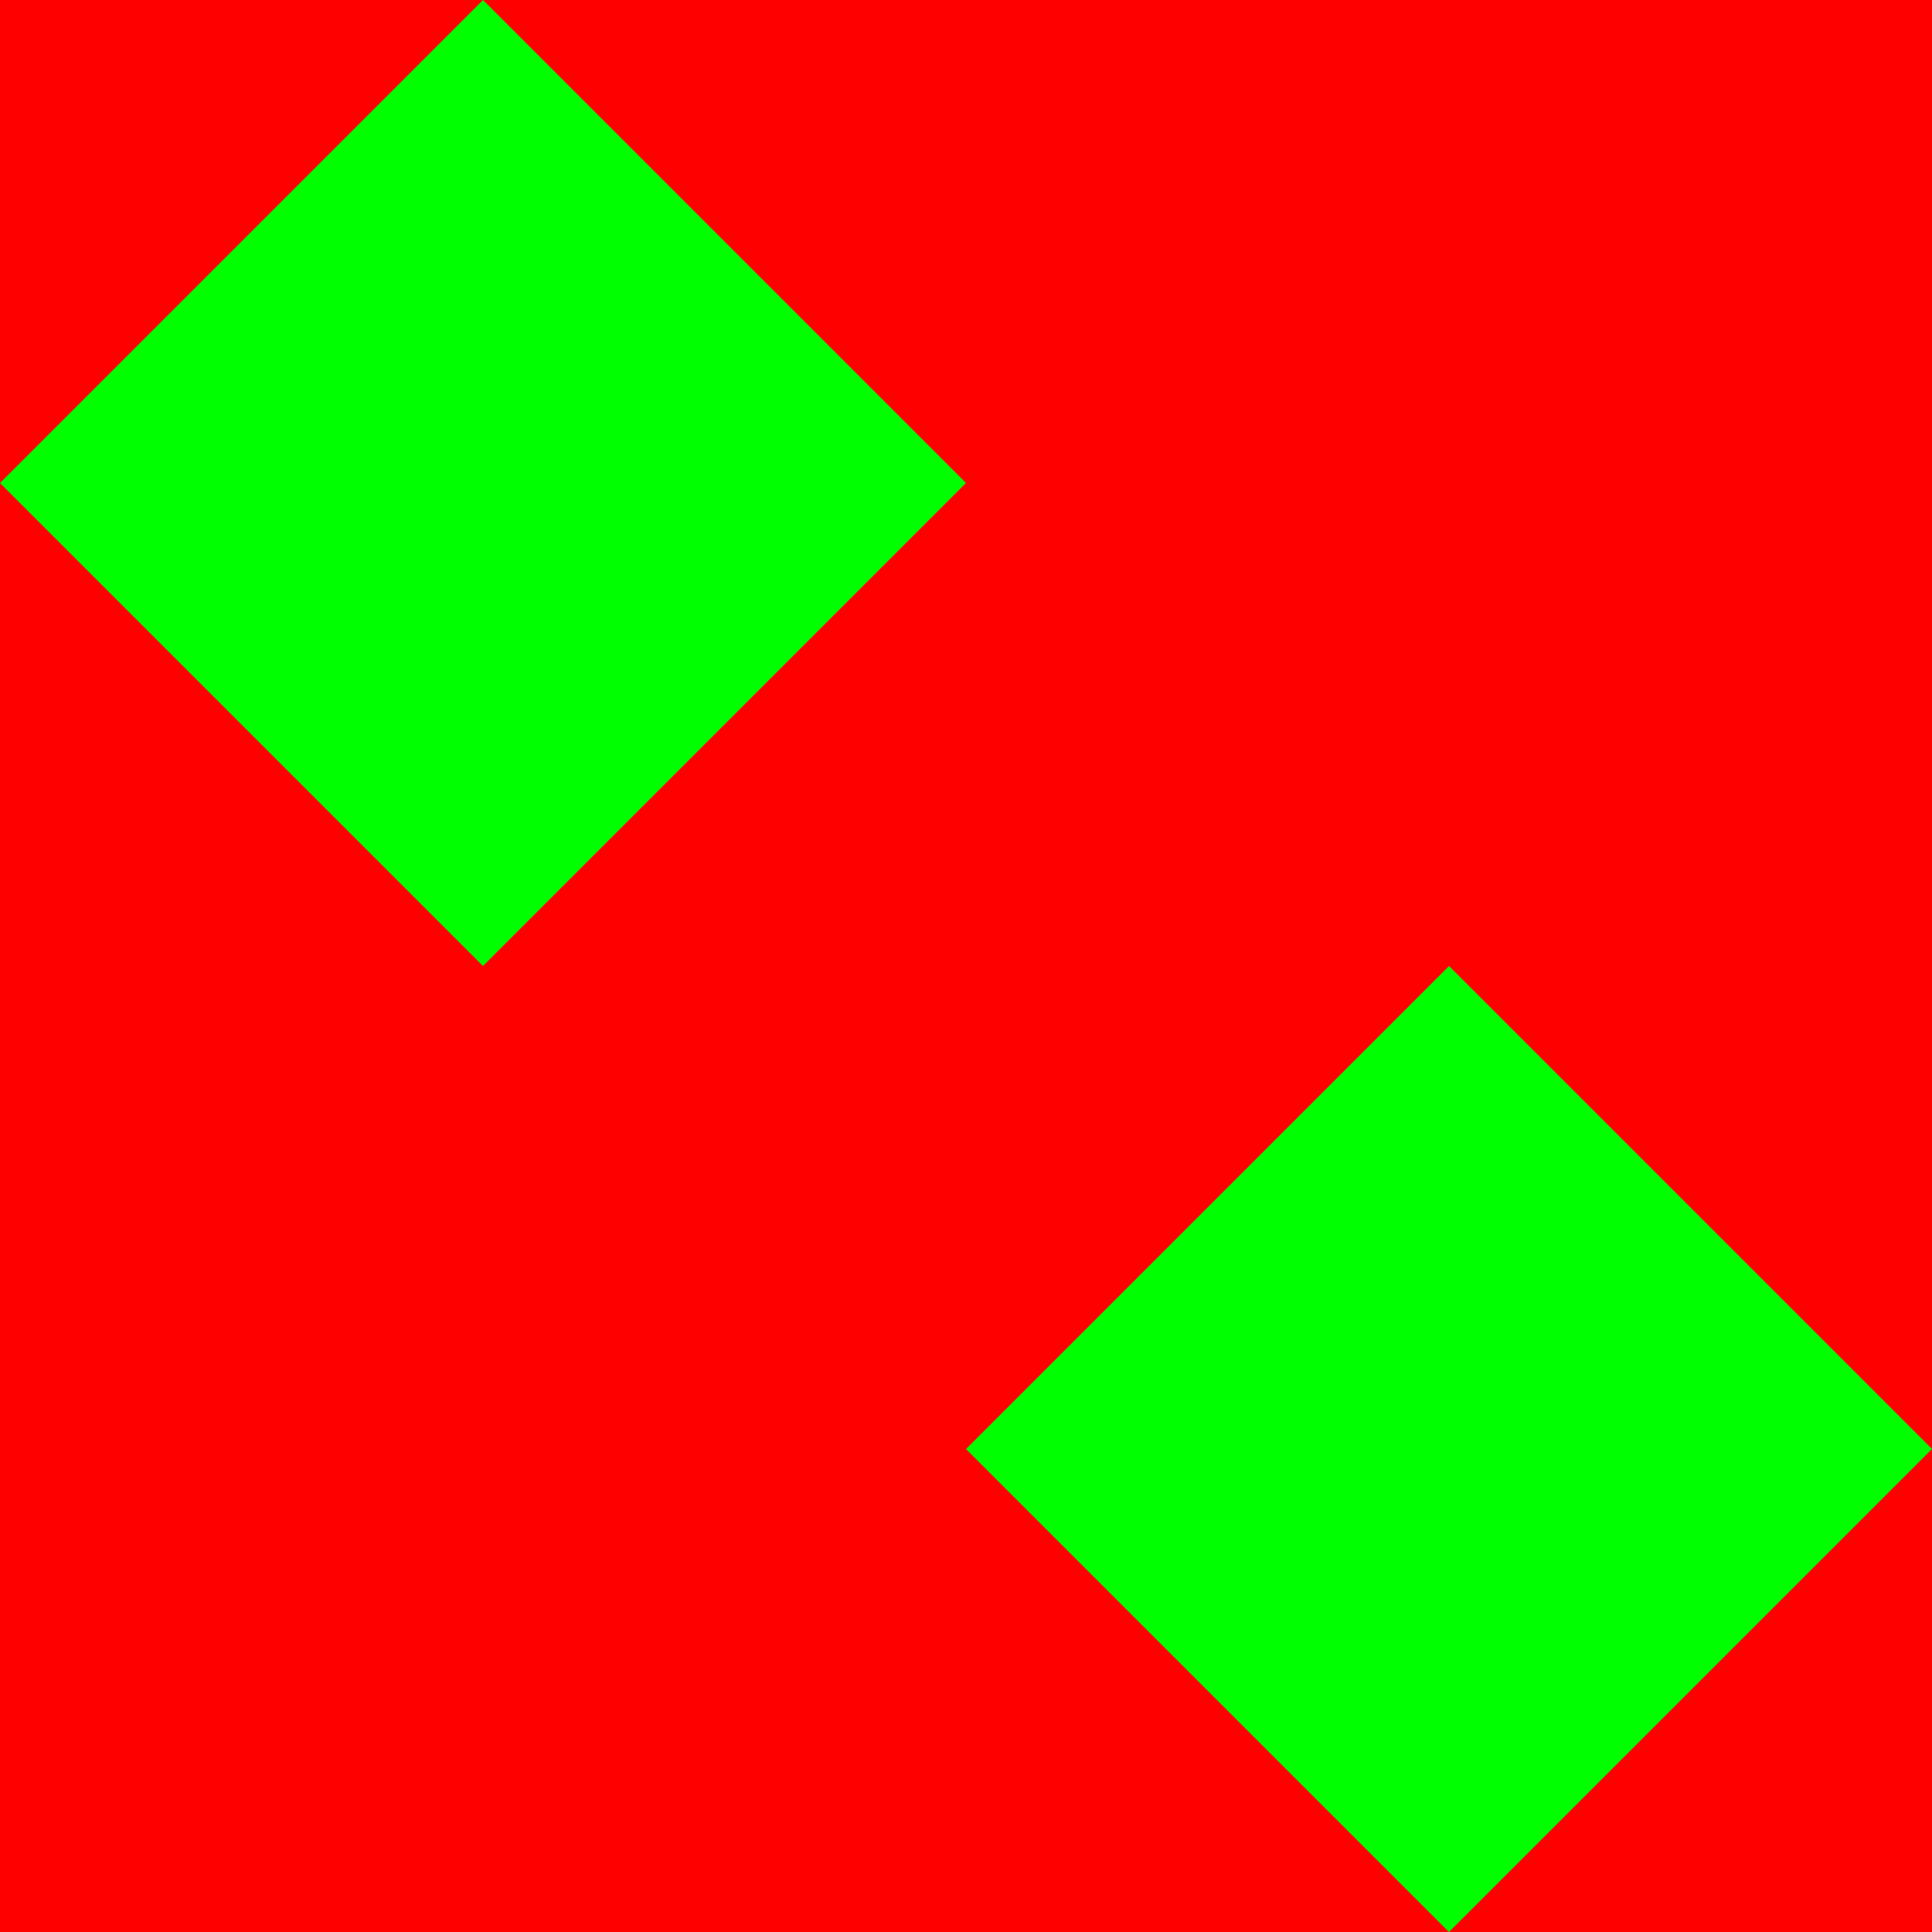
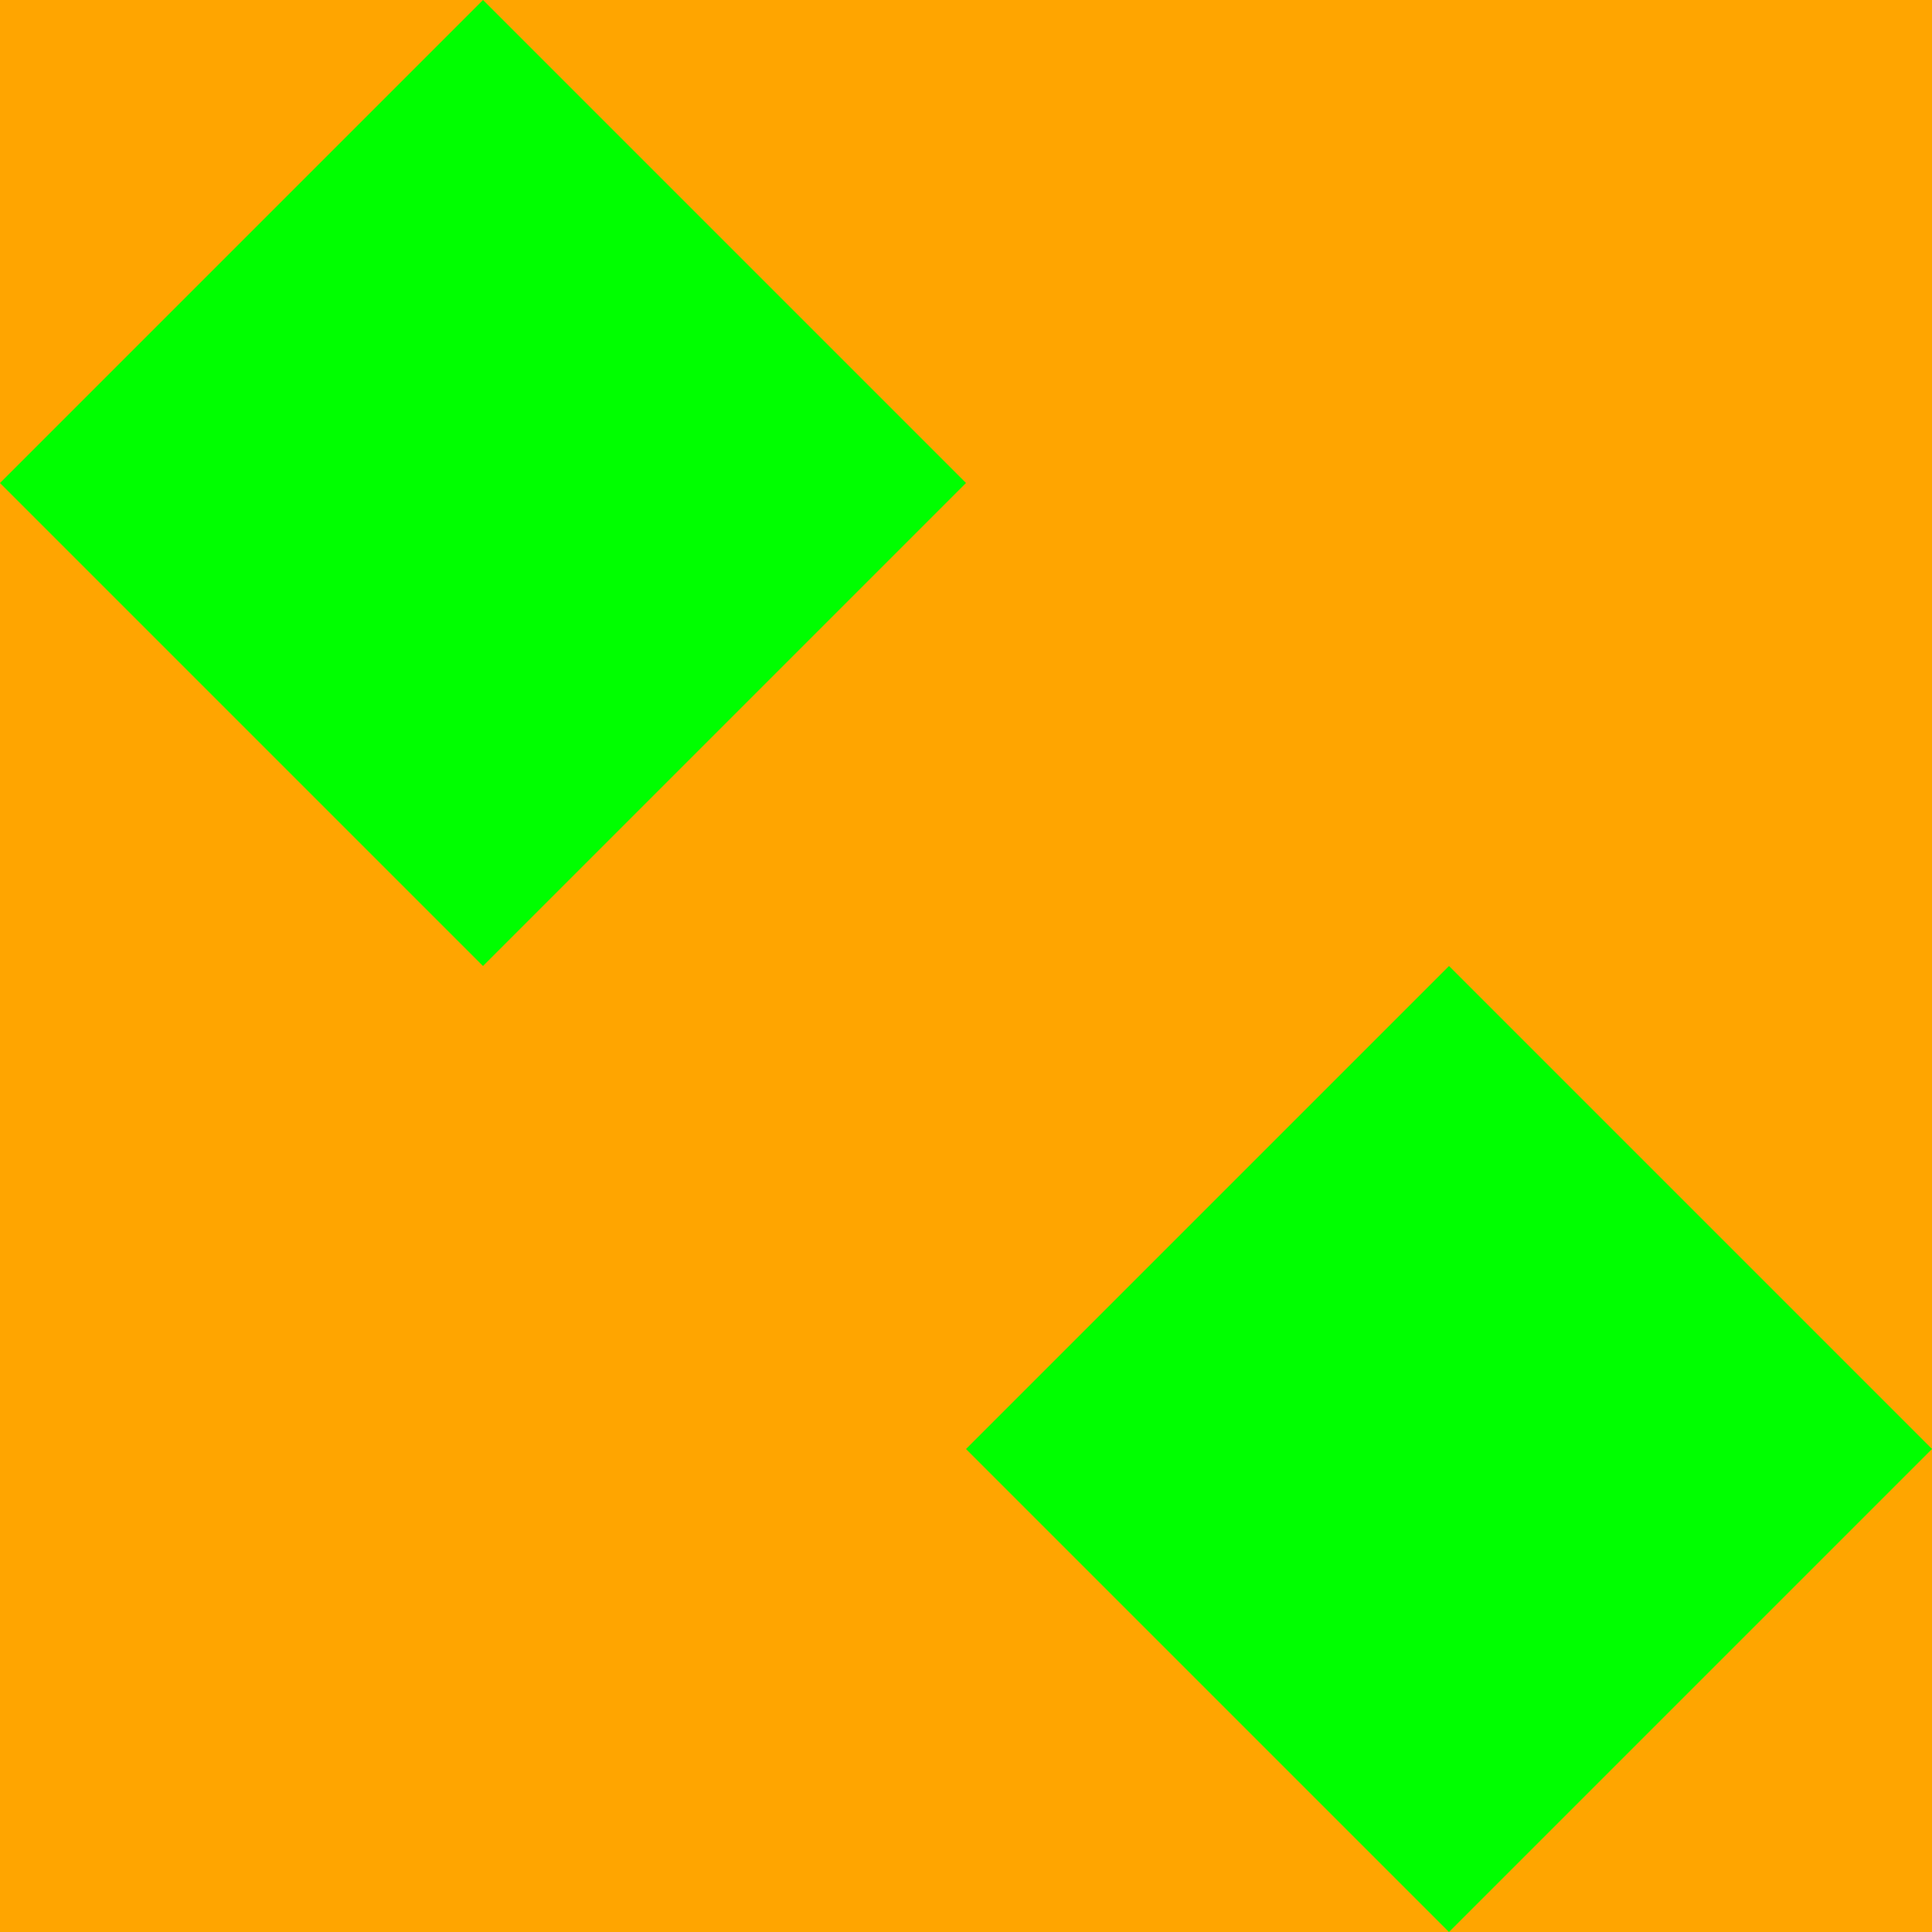
<svg xmlns="http://www.w3.org/2000/svg" id="svg8" version="1.1" viewBox="0 0 32 32" height="32" width="32">
  <style id="style1" />
  <defs id="defs1" />
-   <rect y="0" x="0" height="32" width="32" id="rect833" style="fill:#ff0000;fill-opacity:1;stroke:none;stroke-width:11.314;stroke-linecap:round;stroke-dashoffset:10" />
+   <rect y="0" x="0" height="32" width="32" id="rect833" style="fill:#ffa500;fill-opacity:1;stroke:none;stroke-width:11.314;stroke-linecap:round;stroke-dashoffset:10" />
  <path id="path846" d="M 0,0 32,32" style="opacity:1;fill:none;fill-rule:evenodd;stroke:#00ff00;stroke-width:11.314;stroke-linecap:butt;stroke-linejoin:miter;stroke-miterlimit:4;stroke-dasharray:none;stroke-opacity:1;stop-opacity:1" />
  <path style="opacity:1;fill:none;fill-rule:evenodd;stroke:#00ff00;stroke-width:11.314;stroke-linecap:butt;stroke-linejoin:miter;stroke-miterlimit:4;stroke-dasharray:none;stroke-opacity:1;stop-opacity:1" d="m -4,28 32,32" id="path853" />
  <path style="opacity:1;fill:none;fill-rule:evenodd;stroke:#00ff00;stroke-width:11.314;stroke-linecap:butt;stroke-linejoin:miter;stroke-miterlimit:4;stroke-dasharray:none;stroke-opacity:1;stop-opacity:1" d="M 4,-28 36,4" id="path855" />
-   <path id="path833" d="M 32,1.0311007e-4 1.030814e-4,32" style="opacity:1;fill:none;fill-rule:evenodd;stroke:#ff0000;stroke-width:11.314;stroke-linecap:butt;stroke-linejoin:miter;stroke-miterlimit:4;stroke-dasharray:none;stroke-opacity:1;stop-opacity:1" />
-   <path style="opacity:1;fill:none;fill-rule:evenodd;stroke:#ff0000;stroke-width:11.314;stroke-linecap:butt;stroke-linejoin:miter;stroke-miterlimit:4;stroke-dasharray:none;stroke-opacity:1;stop-opacity:1" d="M 28,-28 -4,4" id="path1759" />
-   <path style="opacity:1;fill:none;fill-rule:evenodd;stroke:#ff0000;stroke-width:11.314;stroke-linecap:butt;stroke-linejoin:miter;stroke-miterlimit:4;stroke-dasharray:none;stroke-opacity:1;stop-opacity:1" d="M 36,28 4,60" id="path1761" />
+   <path id="path833" d="M 32,1.0311007e-4 1.030814e-4,32" style="opacity:1;fill:none;fill-rule:evenodd;stroke:#ffa500;stroke-width:11.314;stroke-linecap:butt;stroke-linejoin:miter;stroke-miterlimit:4;stroke-dasharray:none;stroke-opacity:1;stop-opacity:1" />
+   <path style="opacity:1;fill:none;fill-rule:evenodd;stroke:#ffa500;stroke-width:11.314;stroke-linecap:butt;stroke-linejoin:miter;stroke-miterlimit:4;stroke-dasharray:none;stroke-opacity:1;stop-opacity:1" d="M 28,-28 -4,4" id="path1759" />
+   <path style="opacity:1;fill:none;fill-rule:evenodd;stroke:#ffa500;stroke-width:11.314;stroke-linecap:butt;stroke-linejoin:miter;stroke-miterlimit:4;stroke-dasharray:none;stroke-opacity:1;stop-opacity:1" d="M 36,28 4,60" id="path1761" />
</svg>
